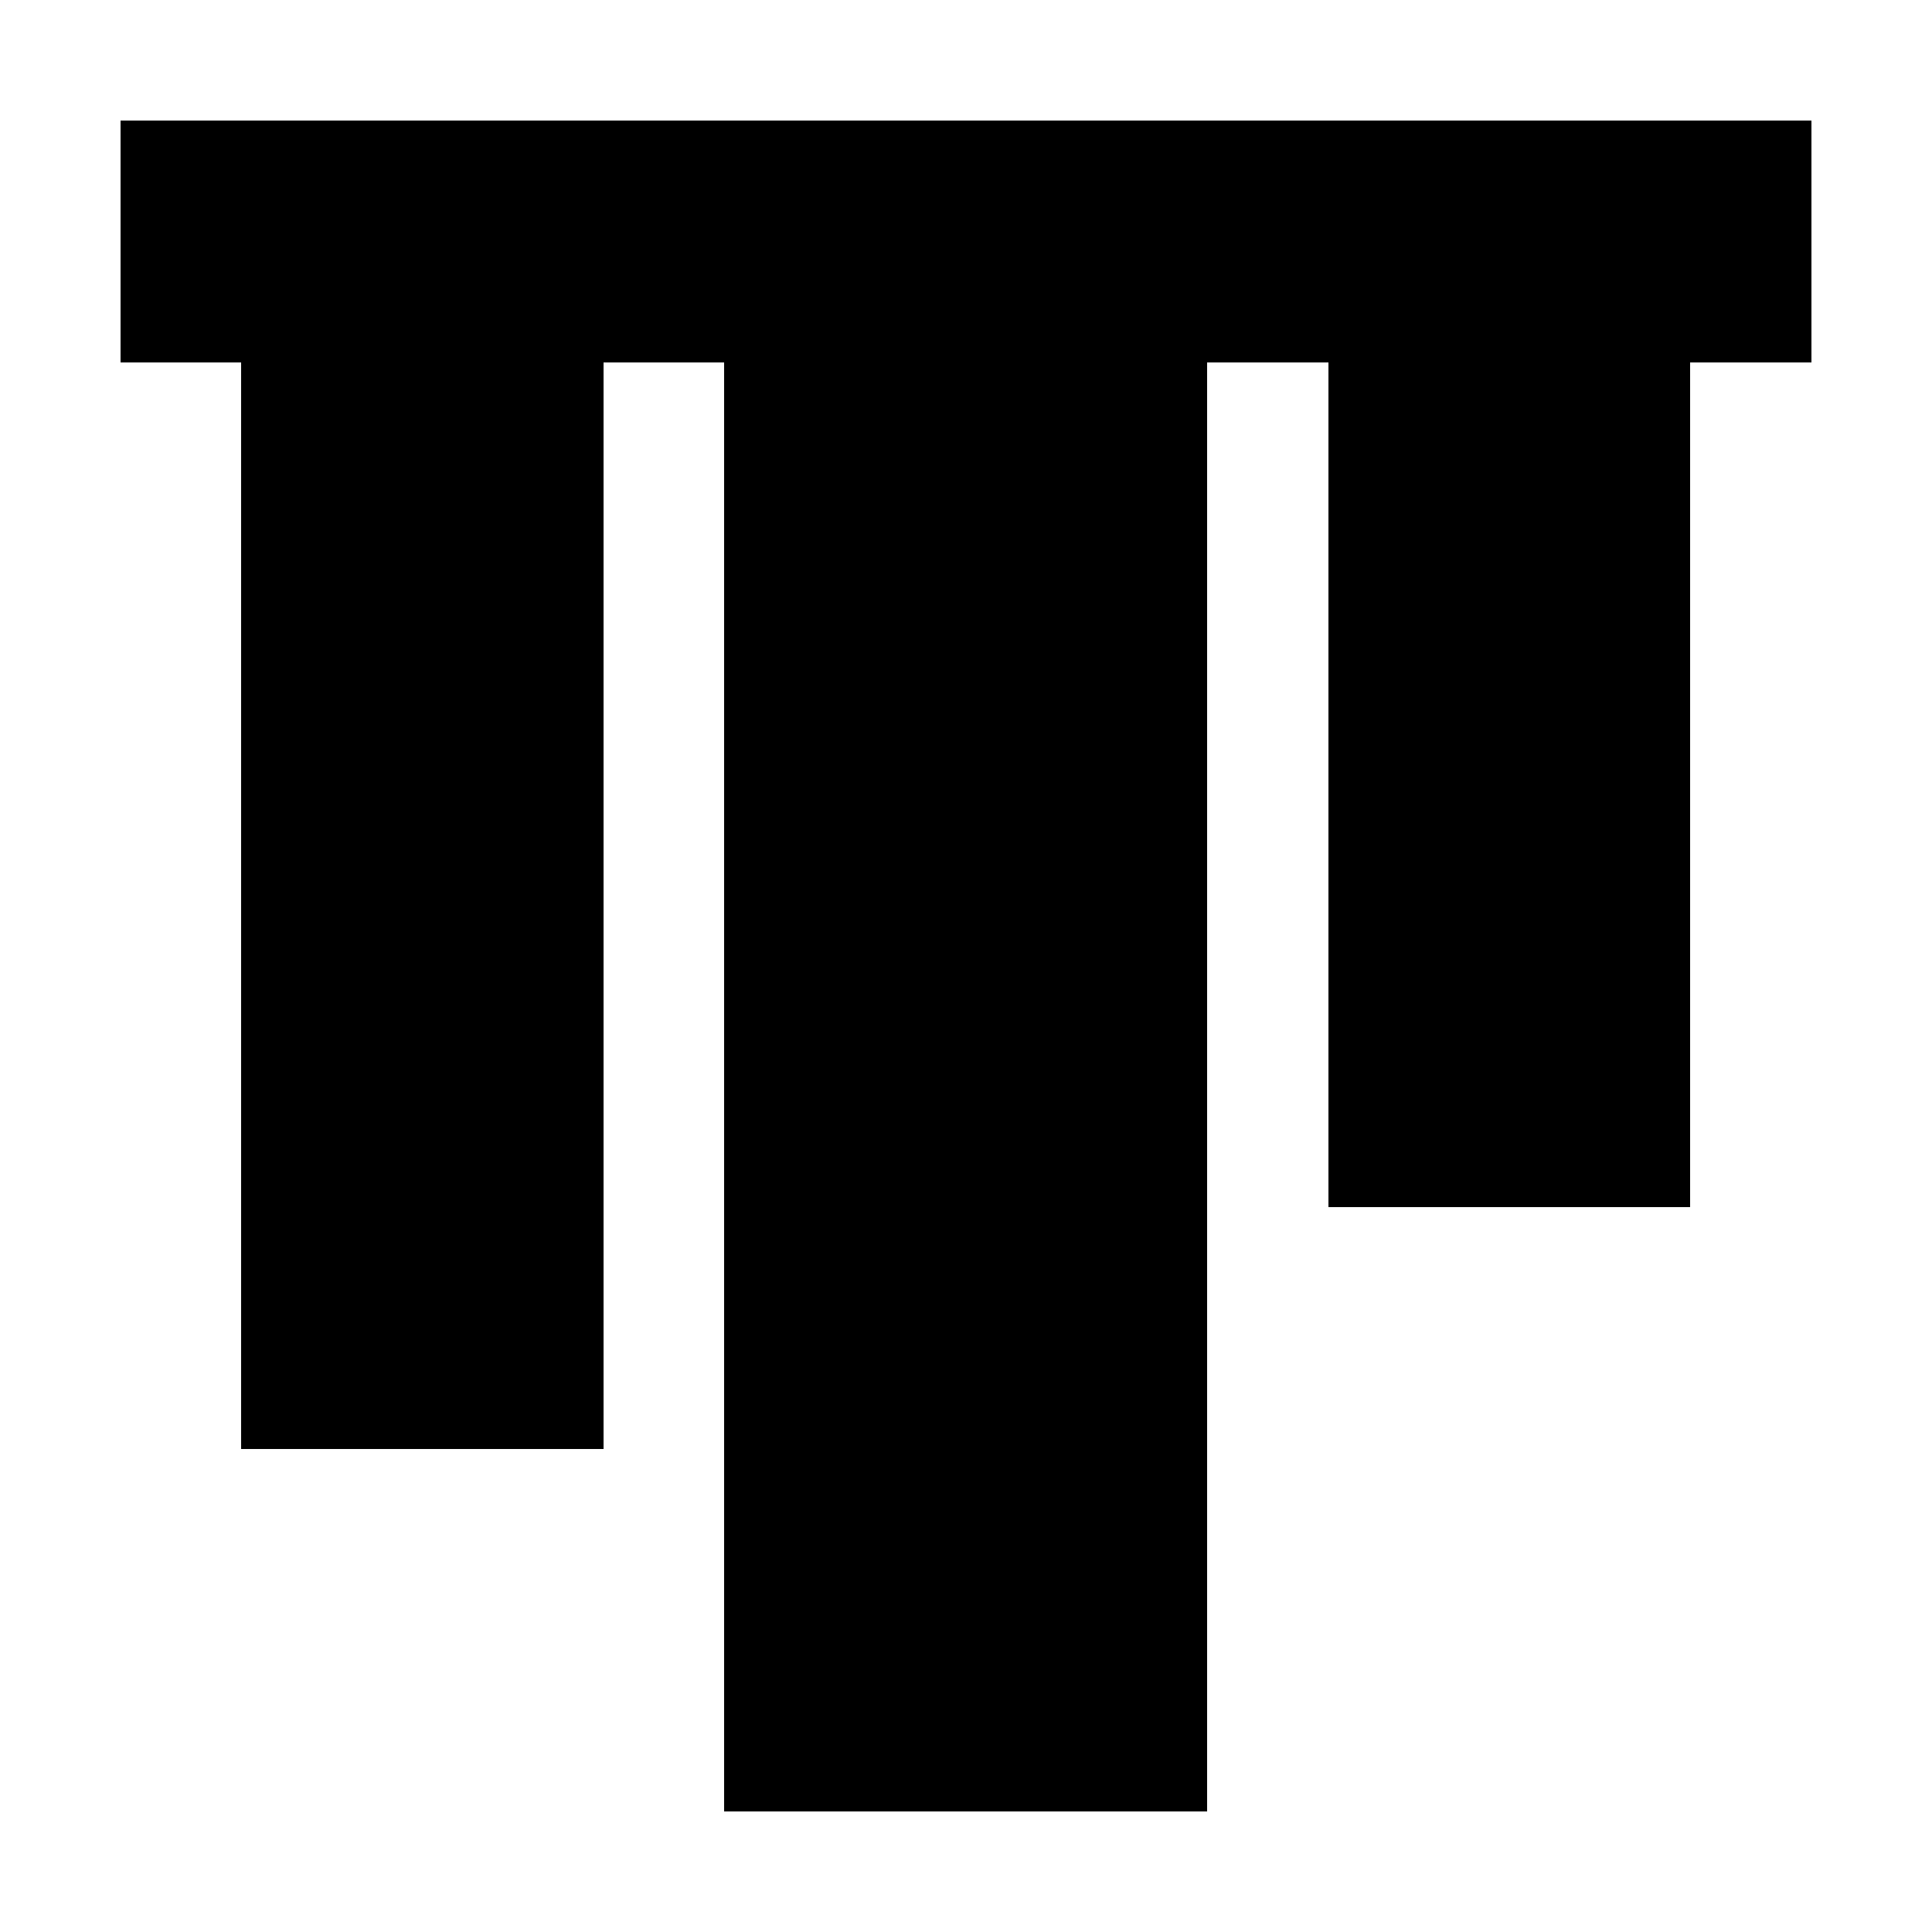
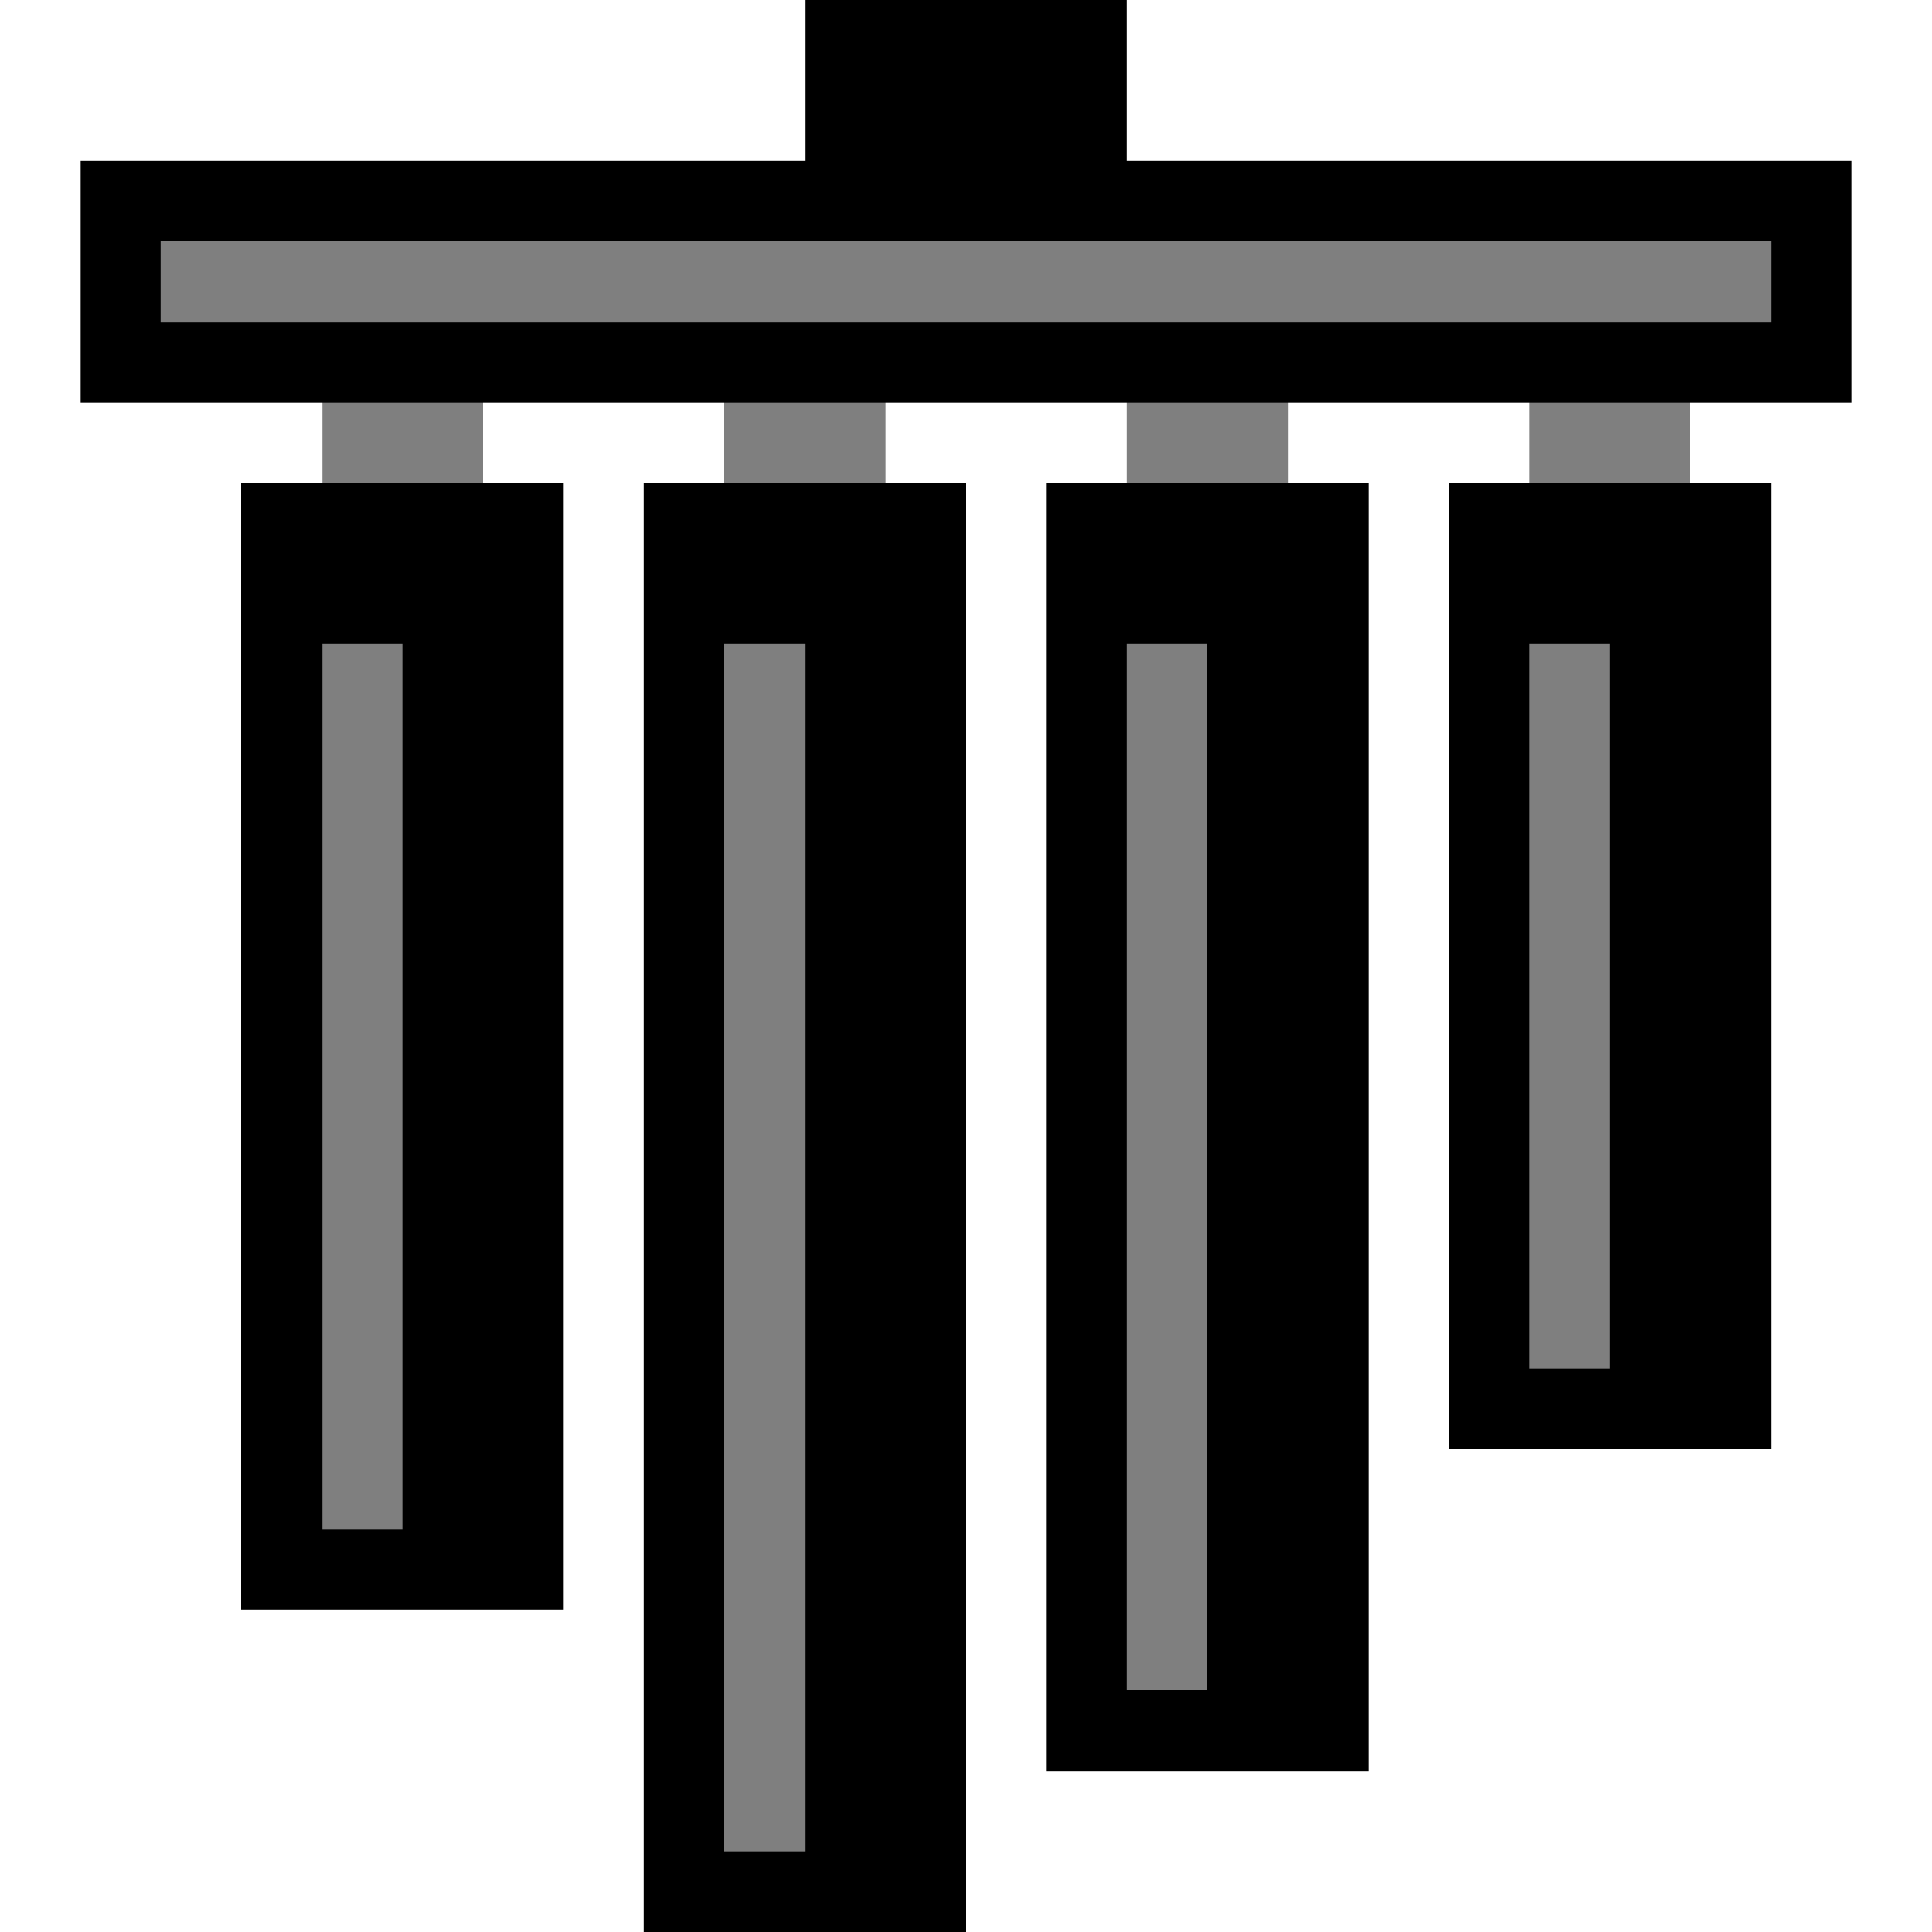
- <svg xmlns="http://www.w3.org/2000/svg" width="16" height="16" viewBox="0 0 16 16" shape-rendering="crispEdges">
-   <path fill="currentColor" d="M1 1h14v1h-14zM1 2h14v1h-14zM2 3h3v1h-3zM6 3h4v1h-4zM11 3h3v1h-3zM2 4h3v1h-3zM6 4h4v1h-4zM11 4h3v1h-3zM2 5h3v1h-3zM6 5h4v1h-4zM11 5h3v1h-3zM2 6h3v1h-3zM6 6h4v1h-4zM11 6h3v1h-3zM2 7h3v1h-3zM6 7h4v1h-4zM11 7h3v1h-3zM2 8h3v1h-3zM6 8h4v1h-4zM11 8h3v1h-3zM2 9h3v1h-3zM6 9h4v1h-4zM11 9h3v1h-3zM2 10h3v1h-3zM6 10h4v1h-4zM2 11h3v1h-3zM6 11h4v1h-4zM6 12h4v1h-4zM6 13h4v1h-4zM6 14h4v1h-4z" />
+ <svg xmlns="http://www.w3.org/2000/svg" width="24" height="24" viewBox="0 0 24 24" shape-rendering="crispEdges">
+   <path fill="currentColor" d="M10 0h4v1h-4zM10 1h4v1h-4zM1 2h22v1h-22zM1 3h1v1h-1zM22 3h1v1h-1zM1 4h22v1h-22zM3 6h4v1h-4zM8 6h4v1h-4zM13 6h4v1h-4zM18 6h4v1h-4zM3 7h4v1h-4zM8 7h4v1h-4zM13 7h4v1h-4zM18 7h4v1h-4zM3 8h1v1h-1zM5 8h2v1h-2zM8 8h1v1h-1zM10 8h2v1h-2zM13 8h1v1h-1zM15 8h2v1h-2zM18 8h1v1h-1zM20 8h2v1h-2zM3 9h1v1h-1zM5 9h2v1h-2zM8 9h1v1h-1zM10 9h2v1h-2zM13 9h1v1h-1zM15 9h2v1h-2zM18 9h1v1h-1zM20 9h2v1h-2zM3 10h1v1h-1zM5 10h2v1h-2zM8 10h1v1h-1zM10 10h2v1h-2zM13 10h1v1h-1zM15 10h2v1h-2zM18 10h1v1h-1zM20 10h2v1h-2zM3 11h1v1h-1zM5 11h2v1h-2zM8 11h1v1h-1zM10 11h2v1h-2zM13 11h1v1h-1zM15 11h2v1h-2zM18 11h1v1h-1zM20 11h2v1h-2zM3 12h1v1h-1zM5 12h2v1h-2zM8 12h1v1h-1zM10 12h2v1h-2zM13 12h1v1h-1zM15 12h2v1h-2zM18 12h1v1h-1zM20 12h2v1h-2zM3 13h1v1h-1zM5 13h2v1h-2zM8 13h1v1h-1zM10 13h2v1h-2zM13 13h1v1h-1zM15 13h2v1h-2zM18 13h1v1h-1zM20 13h2v1h-2zM3 14h1v1h-1zM5 14h2v1h-2zM8 14h1v1h-1zM10 14h2v1h-2zM13 14h1v1h-1zM15 14h2v1h-2zM18 14h1v1h-1zM20 14h2v1h-2zM3 15h1v1h-1zM5 15h2v1h-2zM8 15h1v1h-1zM10 15h2v1h-2zM13 15h1v1h-1zM15 15h2v1h-2zM18 15h1v1h-1zM20 15h2v1h-2zM3 16h1v1h-1zM5 16h2v1h-2zM8 16h1v1h-1zM10 16h2v1h-2zM13 16h1v1h-1zM15 16h2v1h-2zM18 16h1v1h-1zM20 16h2v1h-2zM3 17h1v1h-1zM5 17h2v1h-2zM8 17h1v1h-1zM10 17h2v1h-2zM13 17h1v1h-1zM15 17h2v1h-2zM18 17h4v1h-4zM3 18h1v1h-1zM5 18h2v1h-2zM8 18h1v1h-1zM10 18h2v1h-2zM13 18h1v1h-1zM15 18h2v1h-2zM3 19h4v1h-4zM8 19h1v1h-1zM10 19h2v1h-2zM13 19h1v1h-1zM15 19h2v1h-2zM8 20h1v1h-1zM10 20h2v1h-2zM13 20h1v1h-1zM15 20h2v1h-2zM8 21h1v1h-1zM10 21h2v1h-2zM13 21h4v1h-4zM8 22h1v1h-1zM10 22h2v1h-2zM8 23h4v1h-4z" />
+   <path fill="currentColor" fill-opacity="0.5" d="M2 3h20v1h-20zM4 5h2v1h-2zM9 5h2v1h-2zM14 5h2v1h-2zM19 5h2v1h-2zM4 8h1v1h-1zM9 8h1v1h-1zM14 8h1v1h-1zM19 8h1v1h-1zM4 9h1v1h-1zM9 9h1v1h-1zM14 9h1v1h-1zM19 9h1v1h-1zM4 10h1v1h-1zM9 10h1v1h-1zM14 10h1v1h-1zM19 10h1v1h-1zM4 11h1v1h-1zM9 11h1v1h-1zM14 11h1v1h-1zM19 11h1v1h-1zM4 12h1v1h-1zM9 12h1v1h-1zM14 12h1v1h-1zM19 12h1v1h-1zM4 13h1v1h-1zM9 13h1v1h-1zM14 13h1v1h-1zM19 13h1v1h-1zM4 14h1v1h-1zM9 14h1v1h-1zM14 14h1v1h-1zM19 14h1v1h-1zM4 15h1v1h-1zM9 15h1v1h-1zM14 15h1v1h-1zM19 15h1v1h-1zM4 16h1v1h-1zM9 16h1v1h-1zM14 16h1v1h-1zM19 16h1v1h-1zM4 17h1v1h-1zM9 17h1v1h-1zM14 17h1v1h-1zM4 18h1v1h-1zM9 18h1v1h-1zM14 18h1v1h-1zM9 19h1v1h-1zM14 19h1v1h-1zM9 20h1v1h-1zM14 20h1v1h-1zM9 21h1v1h-1zM9 22h1v1h-1z" />
</svg>
